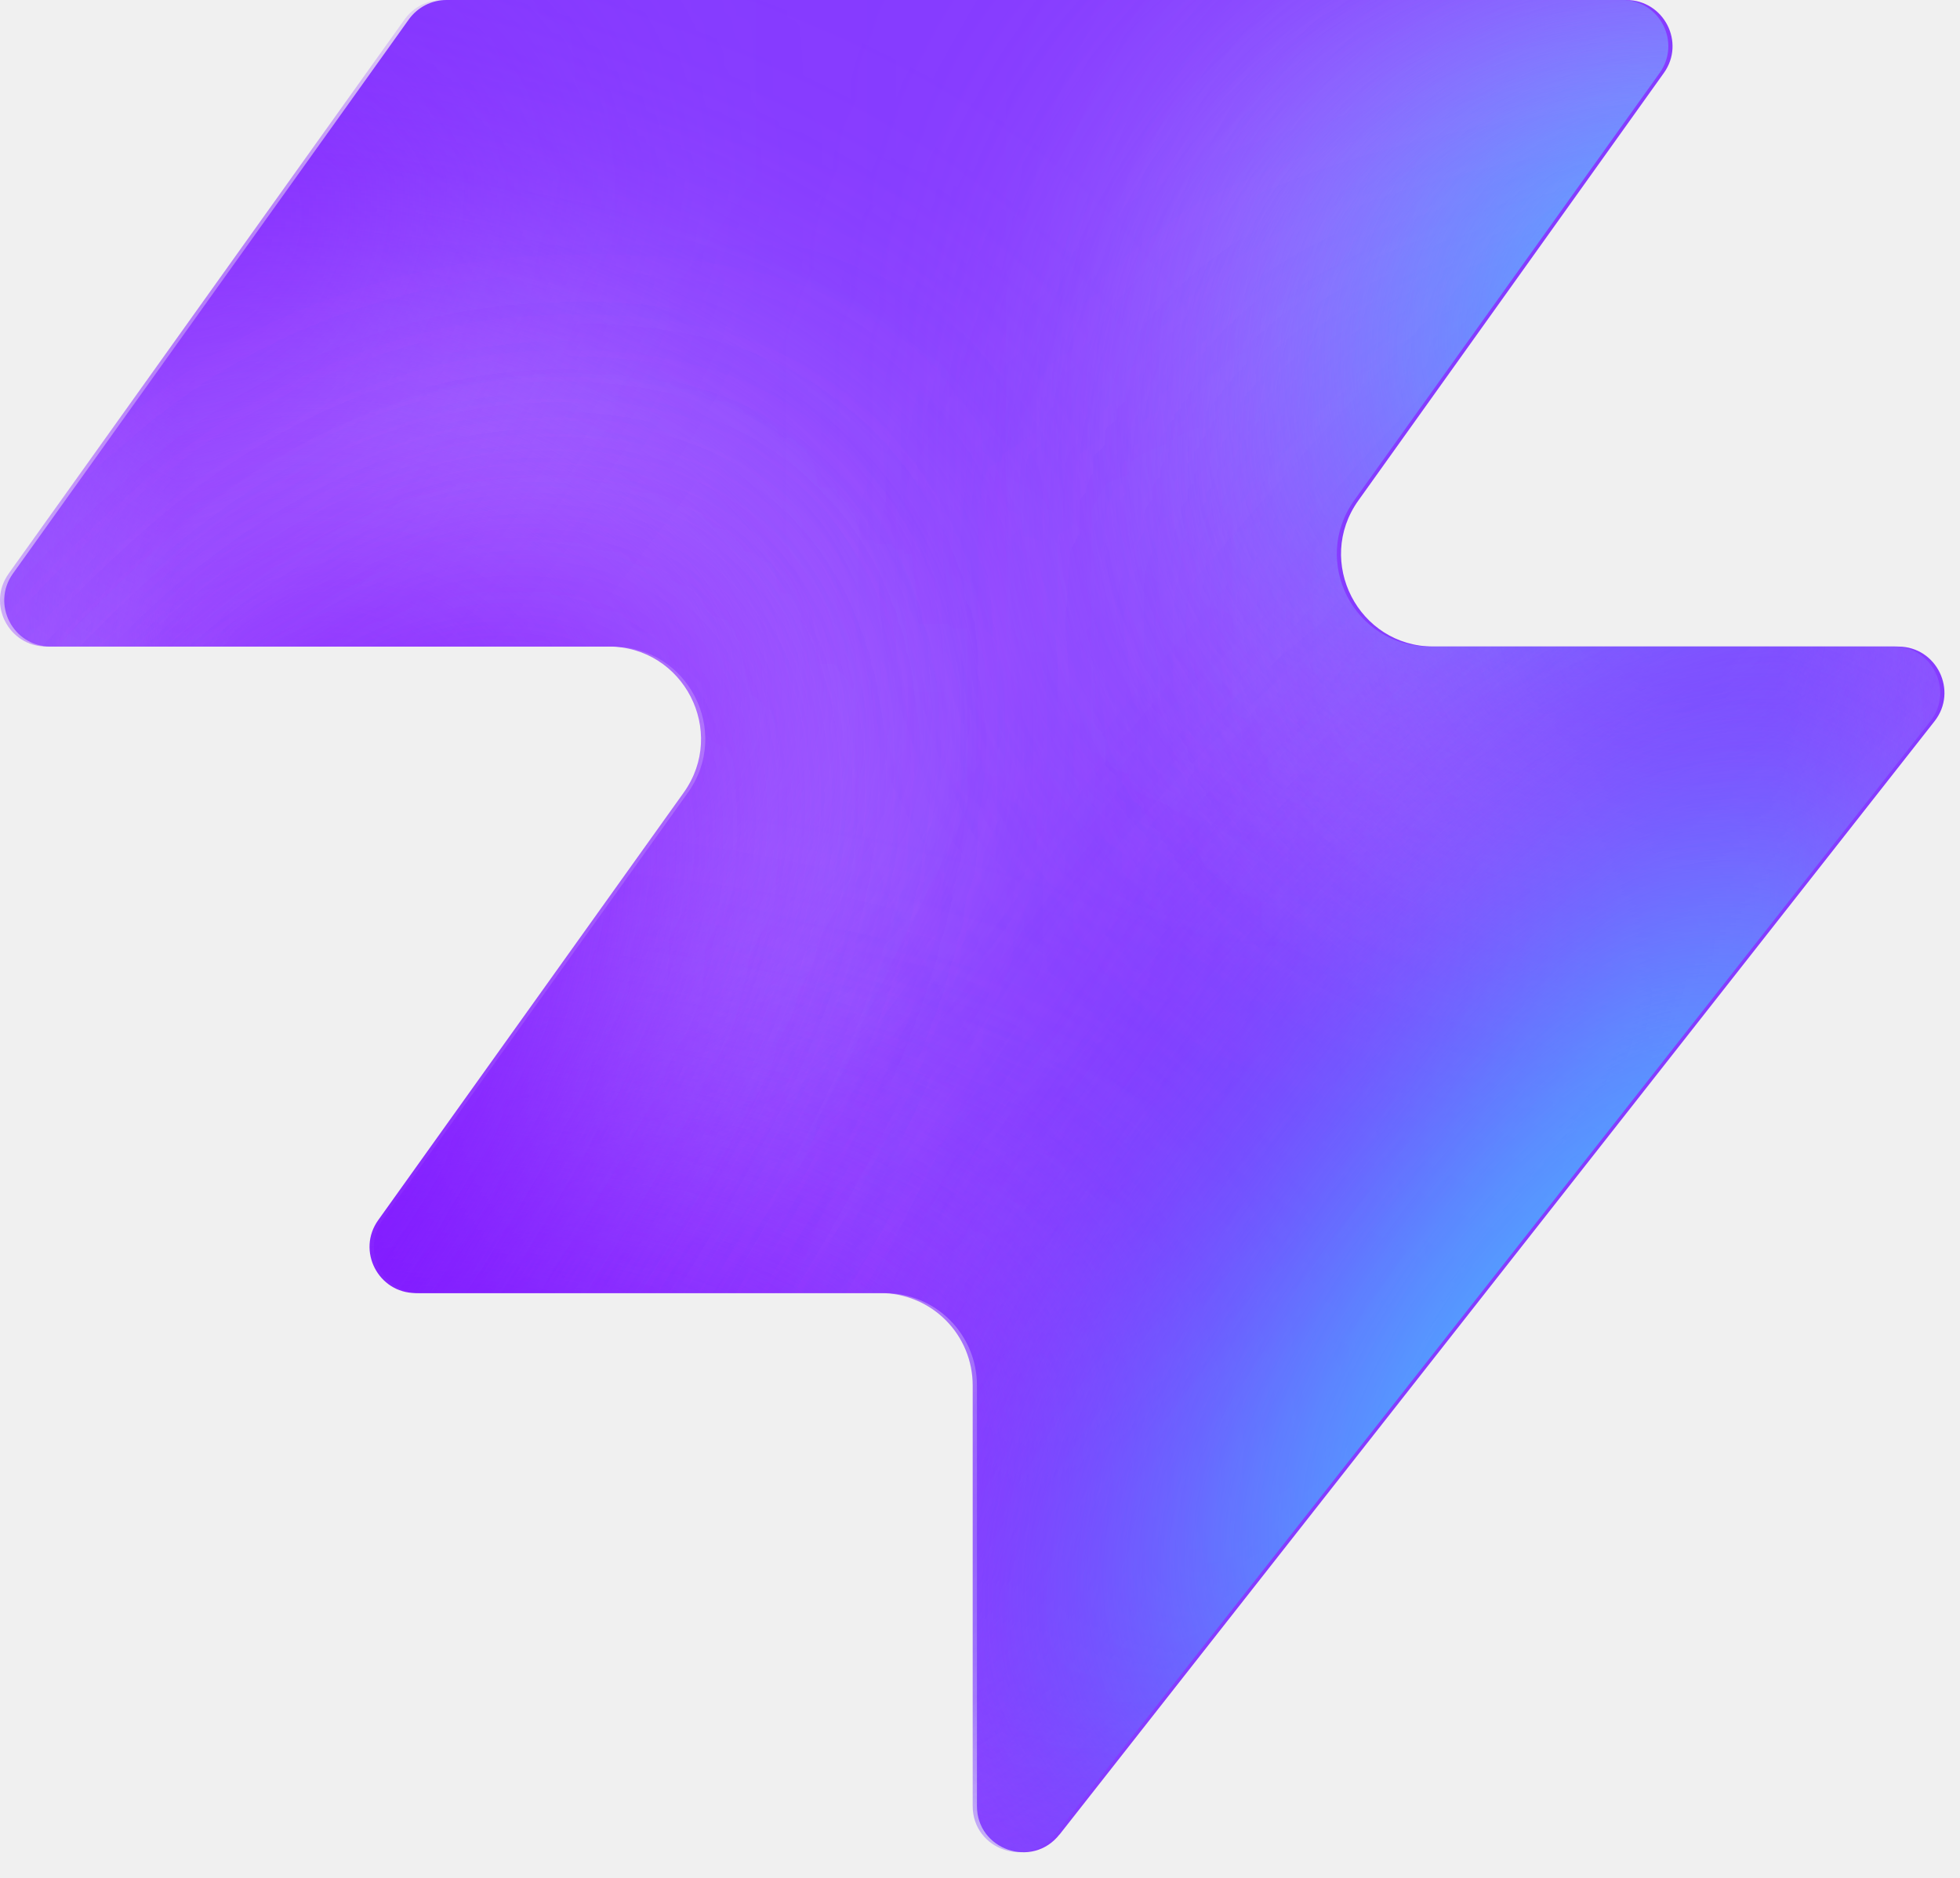
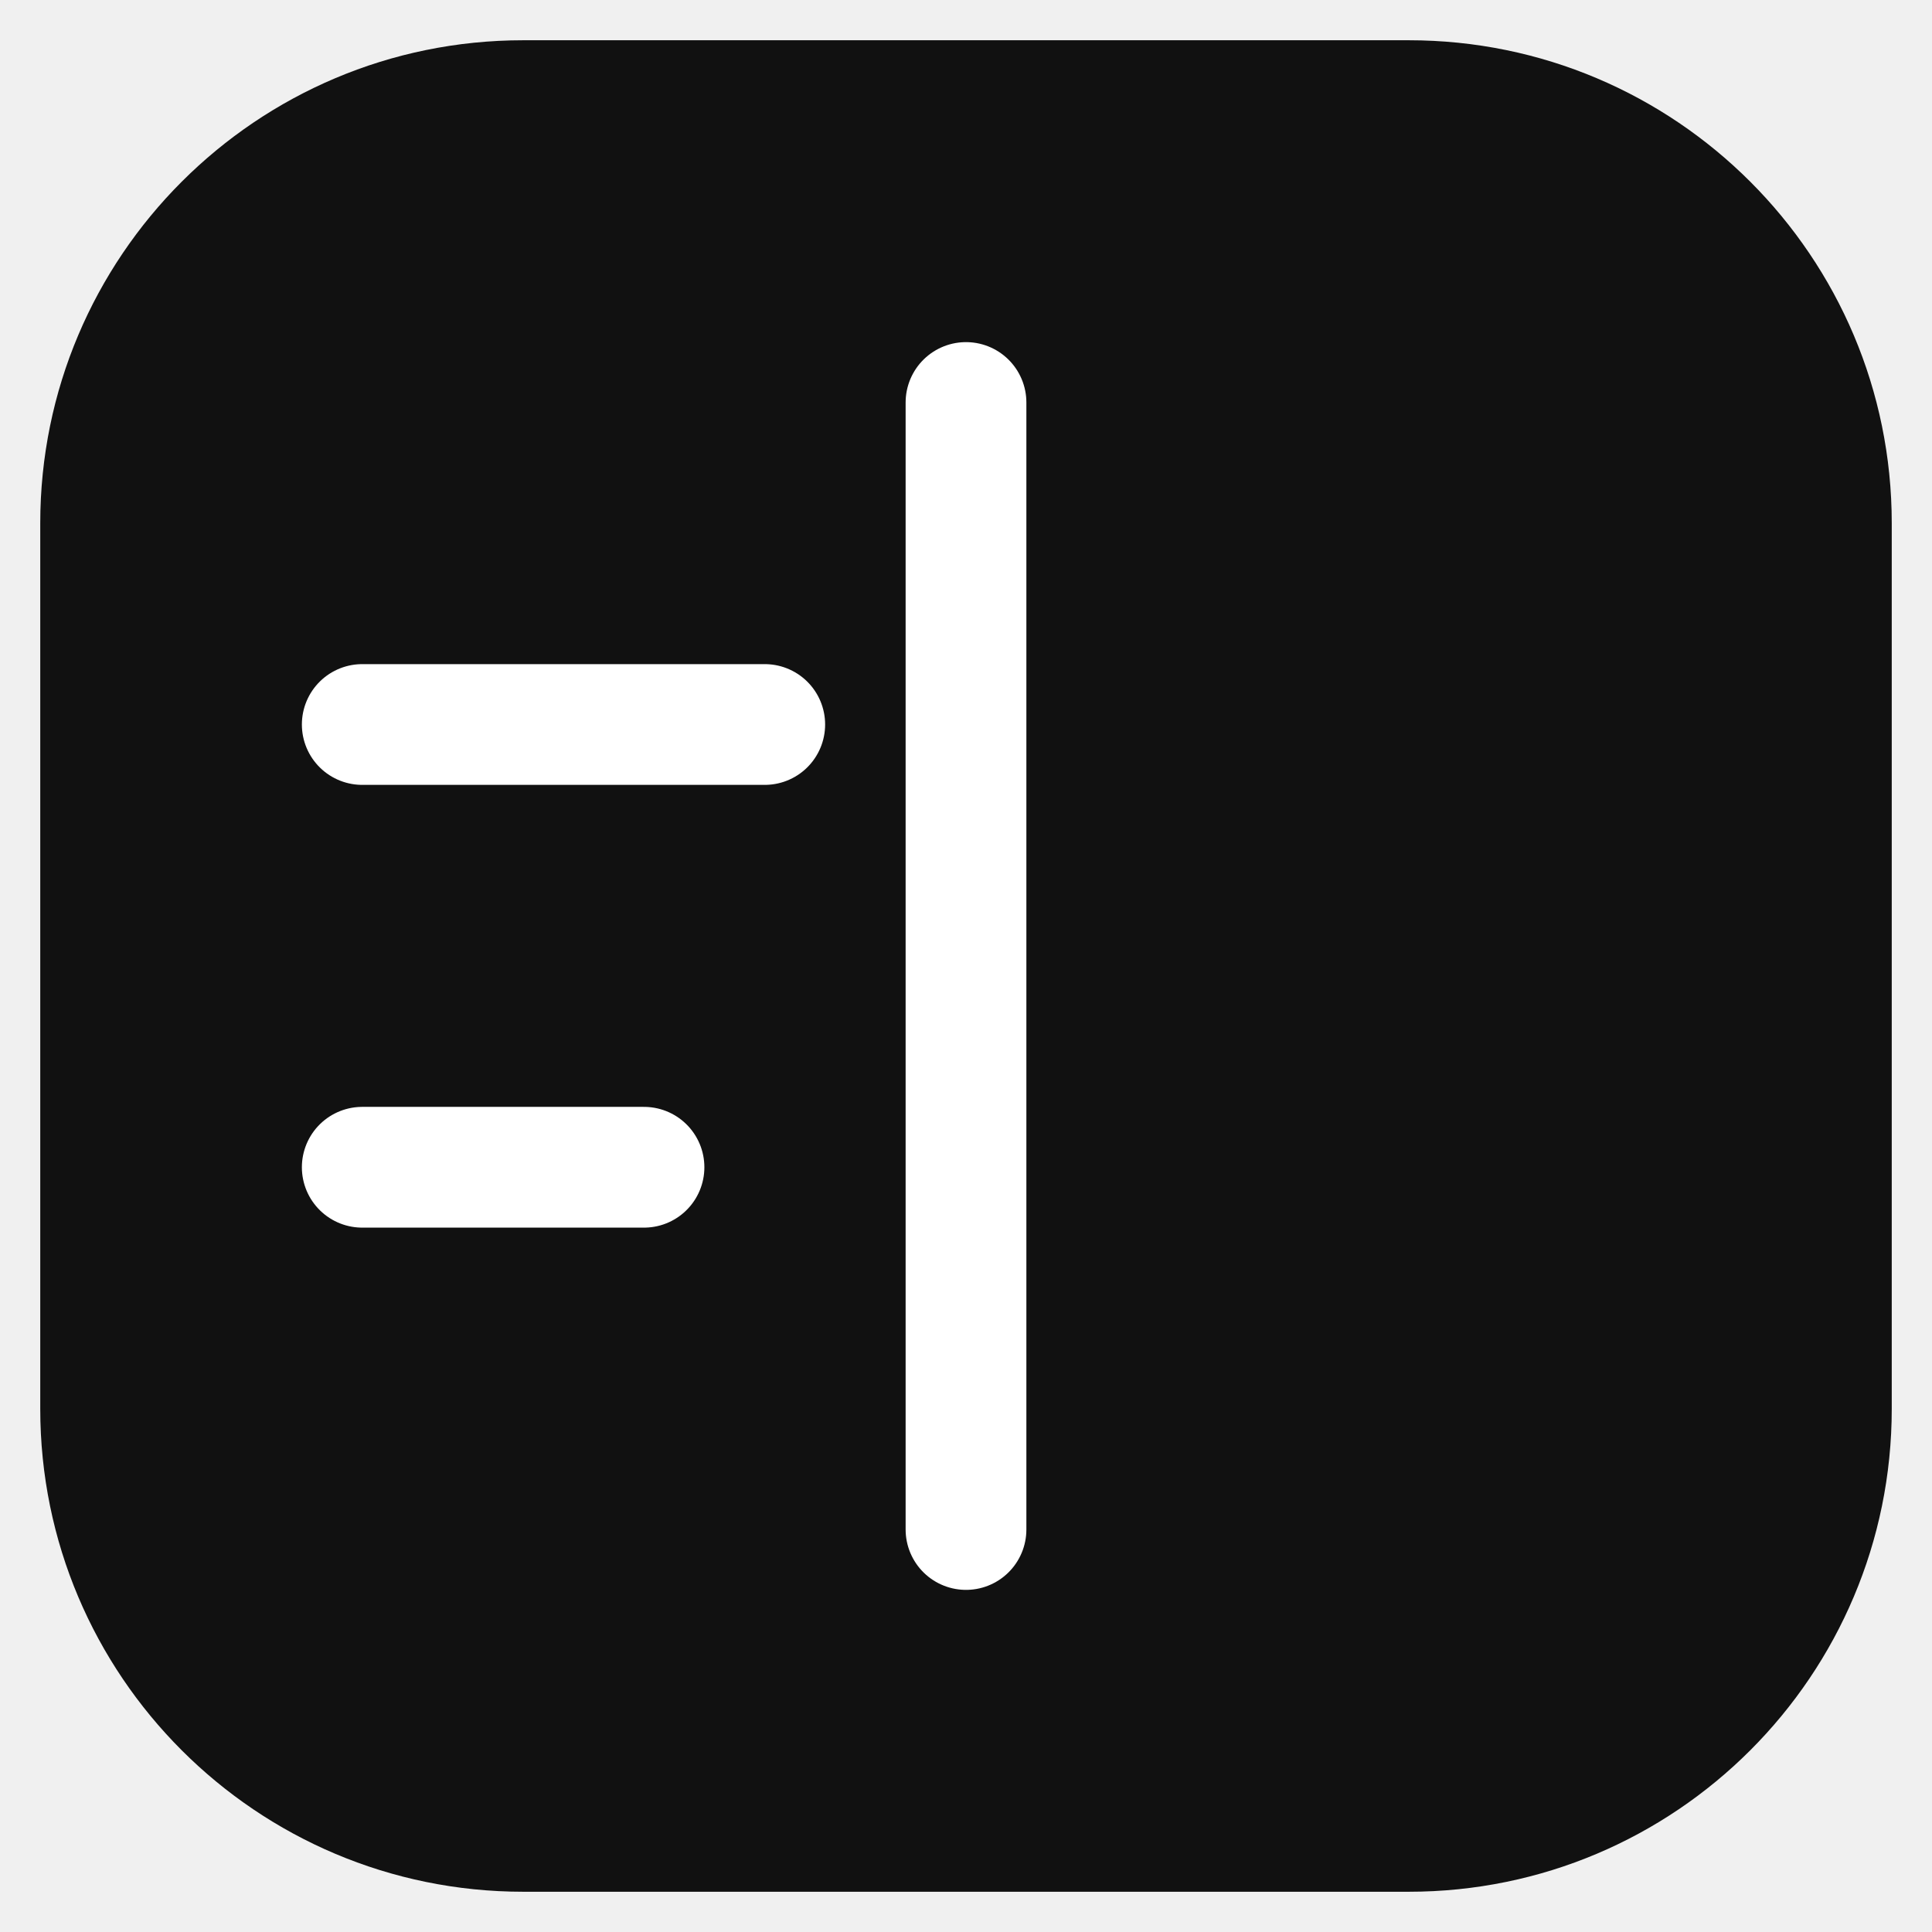
- <svg xmlns="http://www.w3.org/2000/svg" width="48" height="46" fill="none" viewBox="0 0 48 46">
-   <path fill="#863bff" d="M25.946 44.938c-.664.845-2.021.375-2.021-.698V33.937a2.26 2.26 0 0 0-2.262-2.262H10.287c-.92 0-1.456-1.04-.92-1.788l7.48-10.471c1.07-1.497 0-3.578-1.842-3.578H1.237c-.92 0-1.456-1.04-.92-1.788L10.013.474c.214-.297.556-.474.92-.474h28.894c.92 0 1.456 1.04.92 1.788l-7.48 10.471c-1.07 1.498 0 3.579 1.842 3.579h11.377c.943 0 1.473 1.088.89 1.83L25.947 44.94z" style="fill:#863bff;fill:color(display-p3 .525 .23 1);fill-opacity:1" />
-   <mask id="a" width="48" height="46" x="0" y="0" maskUnits="userSpaceOnUse" style="mask-type:alpha">
-     <path fill="#000" d="M25.842 44.938c-.664.844-2.021.375-2.021-.698V33.937a2.26 2.26 0 0 0-2.262-2.262H10.183c-.92 0-1.456-1.04-.92-1.788l7.48-10.471c1.07-1.498 0-3.579-1.842-3.579H1.133c-.92 0-1.456-1.04-.92-1.787L9.91.473c.214-.297.556-.474.92-.474h28.894c.92 0 1.456 1.04.92 1.788l-7.48 10.471c-1.07 1.498 0 3.578 1.842 3.578h11.377c.943 0 1.473 1.088.89 1.832L25.843 44.94z" style="fill:#000;fill-opacity:1" />
-   </mask>
-   <g mask="url(#a)">
-     <g filter="url(#b)">
-       <ellipse cx="5.508" cy="14.704" fill="#ede6ff" rx="5.508" ry="14.704" style="fill:#ede6ff;fill:color(display-p3 .927 .903 1);fill-opacity:1" transform="matrix(.00324 1 1 -.00324 -4.47 31.516)" />
-     </g>
-     <g filter="url(#c)">
-       <ellipse cx="10.399" cy="29.851" fill="#ede6ff" rx="10.399" ry="29.851" style="fill:#ede6ff;fill:color(display-p3 .927 .903 1);fill-opacity:1" transform="matrix(.00324 1 1 -.00324 -39.328 7.883)" />
-     </g>
-     <g filter="url(#d)">
-       <ellipse cx="5.508" cy="30.487" fill="#7e14ff" rx="5.508" ry="30.487" style="fill:#7e14ff;fill:color(display-p3 .492 .077 1);fill-opacity:1" transform="rotate(89.814 -25.913 -14.639)scale(1 -1)" />
-     </g>
-     <g filter="url(#e)">
-       <ellipse cx="5.508" cy="30.599" fill="#7e14ff" rx="5.508" ry="30.599" style="fill:#7e14ff;fill:color(display-p3 .492 .077 1);fill-opacity:1" transform="rotate(89.814 -32.644 -3.334)scale(1 -1)" />
-     </g>
-     <g filter="url(#f)">
-       <ellipse cx="5.508" cy="30.599" fill="#7e14ff" rx="5.508" ry="30.599" style="fill:#7e14ff;fill:color(display-p3 .492 .077 1);fill-opacity:1" transform="matrix(.00324 1 1 -.00324 -34.34 30.47)" />
-     </g>
-     <g filter="url(#g)">
-       <ellipse cx="14.072" cy="22.078" fill="#ede6ff" rx="14.072" ry="22.078" style="fill:#ede6ff;fill:color(display-p3 .927 .903 1);fill-opacity:1" transform="rotate(93.35 24.506 48.493)scale(-1 1)" />
-     </g>
-     <g filter="url(#h)">
-       <ellipse cx="3.47" cy="21.501" fill="#7e14ff" rx="3.47" ry="21.501" style="fill:#7e14ff;fill:color(display-p3 .492 .077 1);fill-opacity:1" transform="rotate(89.009 28.708 47.59)scale(-1 1)" />
-     </g>
-     <g filter="url(#i)">
-       <ellipse cx="3.47" cy="21.501" fill="#7e14ff" rx="3.47" ry="21.501" style="fill:#7e14ff;fill:color(display-p3 .492 .077 1);fill-opacity:1" transform="rotate(89.009 28.708 47.59)scale(-1 1)" />
-     </g>
-     <g filter="url(#j)">
-       <ellipse cx=".387" cy="8.972" fill="#7e14ff" rx="4.407" ry="29.108" style="fill:#7e14ff;fill:color(display-p3 .492 .077 1);fill-opacity:1" transform="rotate(39.51 .387 8.972)" />
-     </g>
-     <g filter="url(#k)">
-       <ellipse cx="47.523" cy="-6.092" fill="#7e14ff" rx="4.407" ry="29.108" style="fill:#7e14ff;fill:color(display-p3 .492 .077 1);fill-opacity:1" transform="rotate(37.892 47.523 -6.092)" />
-     </g>
-     <g filter="url(#l)">
-       <ellipse cx="41.412" cy="6.333" fill="#47bfff" rx="5.971" ry="9.665" style="fill:#47bfff;fill:color(display-p3 .28 .748 1);fill-opacity:1" transform="rotate(37.892 41.412 6.333)" />
-     </g>
-     <g filter="url(#m)">
-       <ellipse cx="-1.879" cy="38.332" fill="#7e14ff" rx="4.407" ry="29.108" style="fill:#7e14ff;fill:color(display-p3 .492 .077 1);fill-opacity:1" transform="rotate(37.892 -1.88 38.332)" />
-     </g>
-     <g filter="url(#n)">
-       <ellipse cx="-1.879" cy="38.332" fill="#7e14ff" rx="4.407" ry="29.108" style="fill:#7e14ff;fill:color(display-p3 .492 .077 1);fill-opacity:1" transform="rotate(37.892 -1.88 38.332)" />
-     </g>
-     <g filter="url(#o)">
-       <ellipse cx="35.651" cy="29.907" fill="#7e14ff" rx="4.407" ry="29.108" style="fill:#7e14ff;fill:color(display-p3 .492 .077 1);fill-opacity:1" transform="rotate(37.892 35.651 29.907)" />
-     </g>
-     <g filter="url(#p)">
-       <ellipse cx="38.418" cy="32.4" fill="#47bfff" rx="5.971" ry="15.297" style="fill:#47bfff;fill:color(display-p3 .28 .748 1);fill-opacity:1" transform="rotate(37.892 38.418 32.4)" />
-     </g>
-   </g>
-   <defs>
-     <filter id="b" width="60.045" height="41.654" x="-19.77" y="16.149" color-interpolation-filters="sRGB" filterUnits="userSpaceOnUse">
-       <feFlood flood-opacity="0" result="BackgroundImageFix" />
-       <feBlend in="SourceGraphic" in2="BackgroundImageFix" result="shape" />
-       <feGaussianBlur result="effect1_foregroundBlur_2002_17158" stdDeviation="7.659" />
-     </filter>
-     <filter id="c" width="90.34" height="51.437" x="-54.613" y="-7.533" color-interpolation-filters="sRGB" filterUnits="userSpaceOnUse">
-       <feFlood flood-opacity="0" result="BackgroundImageFix" />
-       <feBlend in="SourceGraphic" in2="BackgroundImageFix" result="shape" />
-       <feGaussianBlur result="effect1_foregroundBlur_2002_17158" stdDeviation="7.659" />
-     </filter>
-     <filter id="d" width="79.355" height="29.4" x="-49.64" y="2.03" color-interpolation-filters="sRGB" filterUnits="userSpaceOnUse">
-       <feFlood flood-opacity="0" result="BackgroundImageFix" />
-       <feBlend in="SourceGraphic" in2="BackgroundImageFix" result="shape" />
-       <feGaussianBlur result="effect1_foregroundBlur_2002_17158" stdDeviation="4.596" />
-     </filter>
-     <filter id="e" width="79.579" height="29.4" x="-45.045" y="20.029" color-interpolation-filters="sRGB" filterUnits="userSpaceOnUse">
-       <feFlood flood-opacity="0" result="BackgroundImageFix" />
-       <feBlend in="SourceGraphic" in2="BackgroundImageFix" result="shape" />
-       <feGaussianBlur result="effect1_foregroundBlur_2002_17158" stdDeviation="4.596" />
-     </filter>
-     <filter id="f" width="79.579" height="29.4" x="-43.513" y="21.178" color-interpolation-filters="sRGB" filterUnits="userSpaceOnUse">
-       <feFlood flood-opacity="0" result="BackgroundImageFix" />
-       <feBlend in="SourceGraphic" in2="BackgroundImageFix" result="shape" />
-       <feGaussianBlur result="effect1_foregroundBlur_2002_17158" stdDeviation="4.596" />
-     </filter>
-     <filter id="g" width="74.749" height="58.852" x="15.756" y="-17.901" color-interpolation-filters="sRGB" filterUnits="userSpaceOnUse">
-       <feFlood flood-opacity="0" result="BackgroundImageFix" />
-       <feBlend in="SourceGraphic" in2="BackgroundImageFix" result="shape" />
-       <feGaussianBlur result="effect1_foregroundBlur_2002_17158" stdDeviation="7.659" />
-     </filter>
-     <filter id="h" width="61.377" height="25.362" x="23.548" y="2.284" color-interpolation-filters="sRGB" filterUnits="userSpaceOnUse">
-       <feFlood flood-opacity="0" result="BackgroundImageFix" />
-       <feBlend in="SourceGraphic" in2="BackgroundImageFix" result="shape" />
-       <feGaussianBlur result="effect1_foregroundBlur_2002_17158" stdDeviation="4.596" />
-     </filter>
-     <filter id="i" width="61.377" height="25.362" x="23.548" y="2.284" color-interpolation-filters="sRGB" filterUnits="userSpaceOnUse">
-       <feFlood flood-opacity="0" result="BackgroundImageFix" />
-       <feBlend in="SourceGraphic" in2="BackgroundImageFix" result="shape" />
-       <feGaussianBlur result="effect1_foregroundBlur_2002_17158" stdDeviation="4.596" />
-     </filter>
-     <filter id="j" width="56.045" height="63.649" x="-27.636" y="-22.853" color-interpolation-filters="sRGB" filterUnits="userSpaceOnUse">
-       <feFlood flood-opacity="0" result="BackgroundImageFix" />
-       <feBlend in="SourceGraphic" in2="BackgroundImageFix" result="shape" />
-       <feGaussianBlur result="effect1_foregroundBlur_2002_17158" stdDeviation="4.596" />
-     </filter>
-     <filter id="k" width="54.814" height="64.646" x="20.116" y="-38.415" color-interpolation-filters="sRGB" filterUnits="userSpaceOnUse">
-       <feFlood flood-opacity="0" result="BackgroundImageFix" />
-       <feBlend in="SourceGraphic" in2="BackgroundImageFix" result="shape" />
-       <feGaussianBlur result="effect1_foregroundBlur_2002_17158" stdDeviation="4.596" />
-     </filter>
-     <filter id="l" width="33.541" height="35.313" x="24.641" y="-11.323" color-interpolation-filters="sRGB" filterUnits="userSpaceOnUse">
-       <feFlood flood-opacity="0" result="BackgroundImageFix" />
-       <feBlend in="SourceGraphic" in2="BackgroundImageFix" result="shape" />
-       <feGaussianBlur result="effect1_foregroundBlur_2002_17158" stdDeviation="4.596" />
-     </filter>
-     <filter id="m" width="54.814" height="64.646" x="-29.286" y="6.009" color-interpolation-filters="sRGB" filterUnits="userSpaceOnUse">
-       <feFlood flood-opacity="0" result="BackgroundImageFix" />
-       <feBlend in="SourceGraphic" in2="BackgroundImageFix" result="shape" />
-       <feGaussianBlur result="effect1_foregroundBlur_2002_17158" stdDeviation="4.596" />
-     </filter>
-     <filter id="n" width="54.814" height="64.646" x="-29.286" y="6.009" color-interpolation-filters="sRGB" filterUnits="userSpaceOnUse">
-       <feFlood flood-opacity="0" result="BackgroundImageFix" />
-       <feBlend in="SourceGraphic" in2="BackgroundImageFix" result="shape" />
-       <feGaussianBlur result="effect1_foregroundBlur_2002_17158" stdDeviation="4.596" />
-     </filter>
-     <filter id="o" width="54.814" height="64.646" x="8.244" y="-2.416" color-interpolation-filters="sRGB" filterUnits="userSpaceOnUse">
-       <feFlood flood-opacity="0" result="BackgroundImageFix" />
-       <feBlend in="SourceGraphic" in2="BackgroundImageFix" result="shape" />
-       <feGaussianBlur result="effect1_foregroundBlur_2002_17158" stdDeviation="4.596" />
-     </filter>
-     <filter id="p" width="39.409" height="43.623" x="18.713" y="10.588" color-interpolation-filters="sRGB" filterUnits="userSpaceOnUse">
-       <feFlood flood-opacity="0" result="BackgroundImageFix" />
-       <feBlend in="SourceGraphic" in2="BackgroundImageFix" result="shape" />
-       <feGaussianBlur result="effect1_foregroundBlur_2002_17158" stdDeviation="4.596" />
-     </filter>
-   </defs>
+ <svg xmlns="http://www.w3.org/2000/svg" viewBox="0 0 24 24" fill="none">
+   <rect fill="#111" x="0.5" y="0.5" width="23" height="23" rx="6" />
+   <line stroke="#fff" x1="12" y1="5" x2="12" y2="19" stroke-width="1.5" stroke-linecap="round" />
+   <line stroke="#fff" x1="4.5" y1="9" x2="9.5" y2="9" stroke-width="1.5" stroke-linecap="round" />
+   <line stroke="#fff" x1="4.5" y1="14.5" x2="8" y2="14.5" stroke-width="1.5" stroke-linecap="round" />
</svg>
